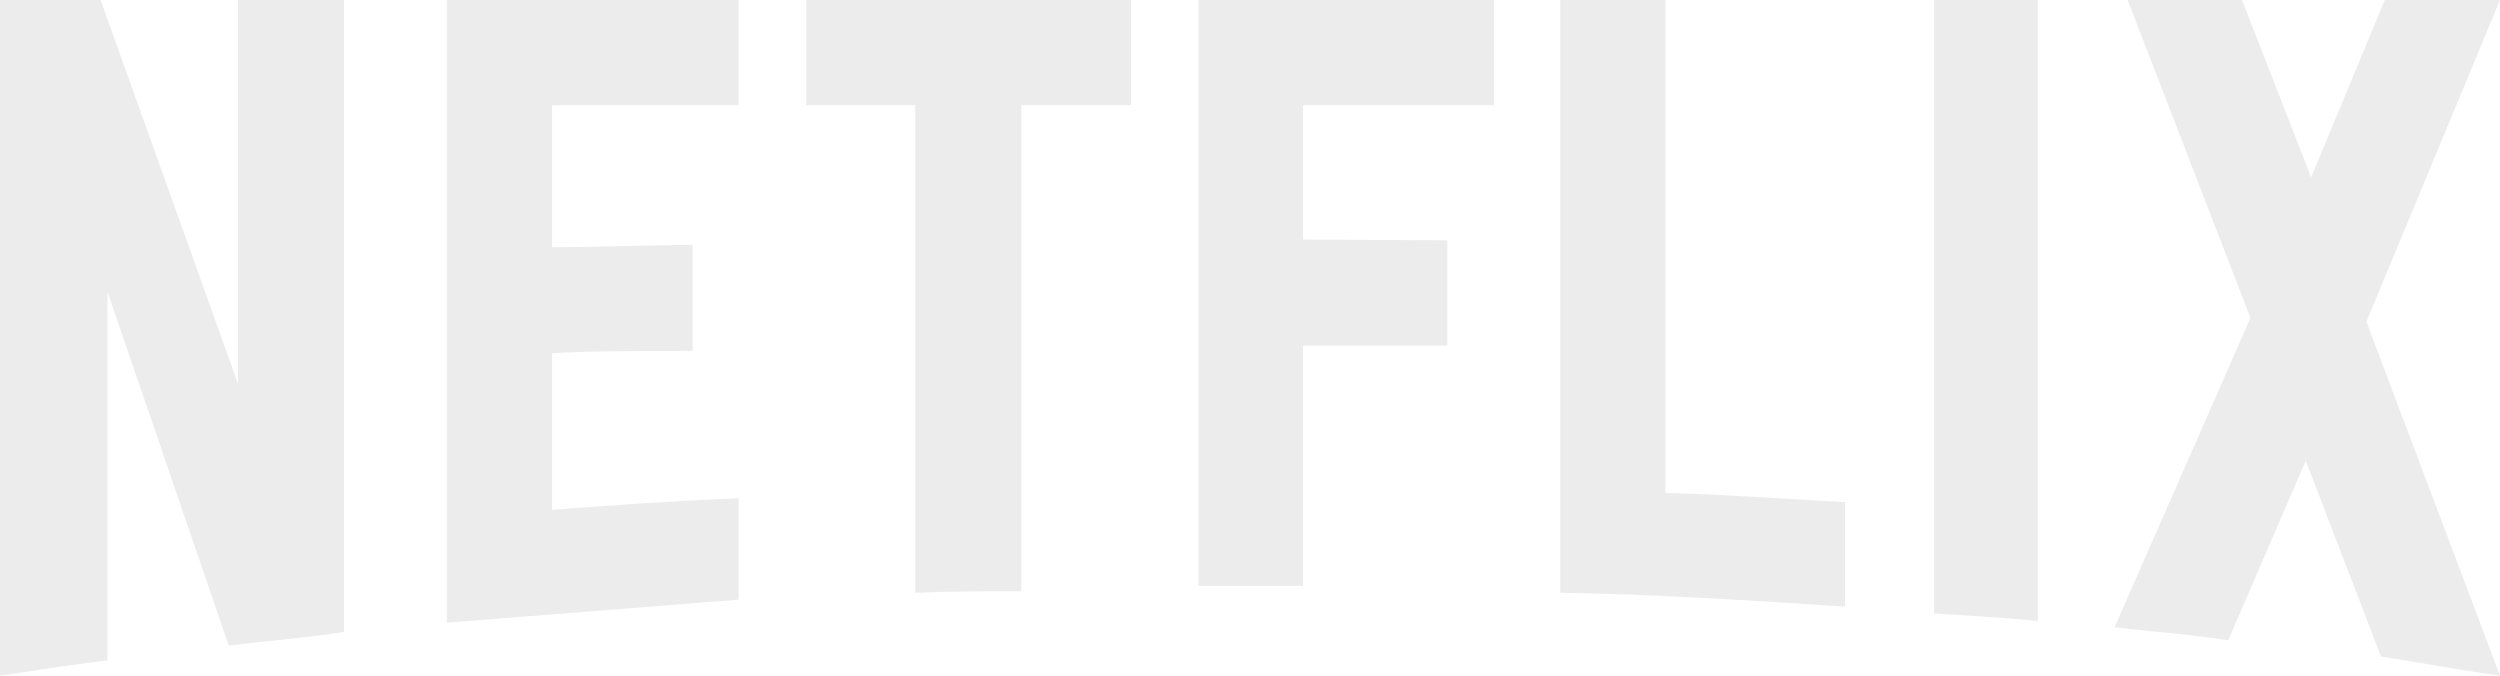
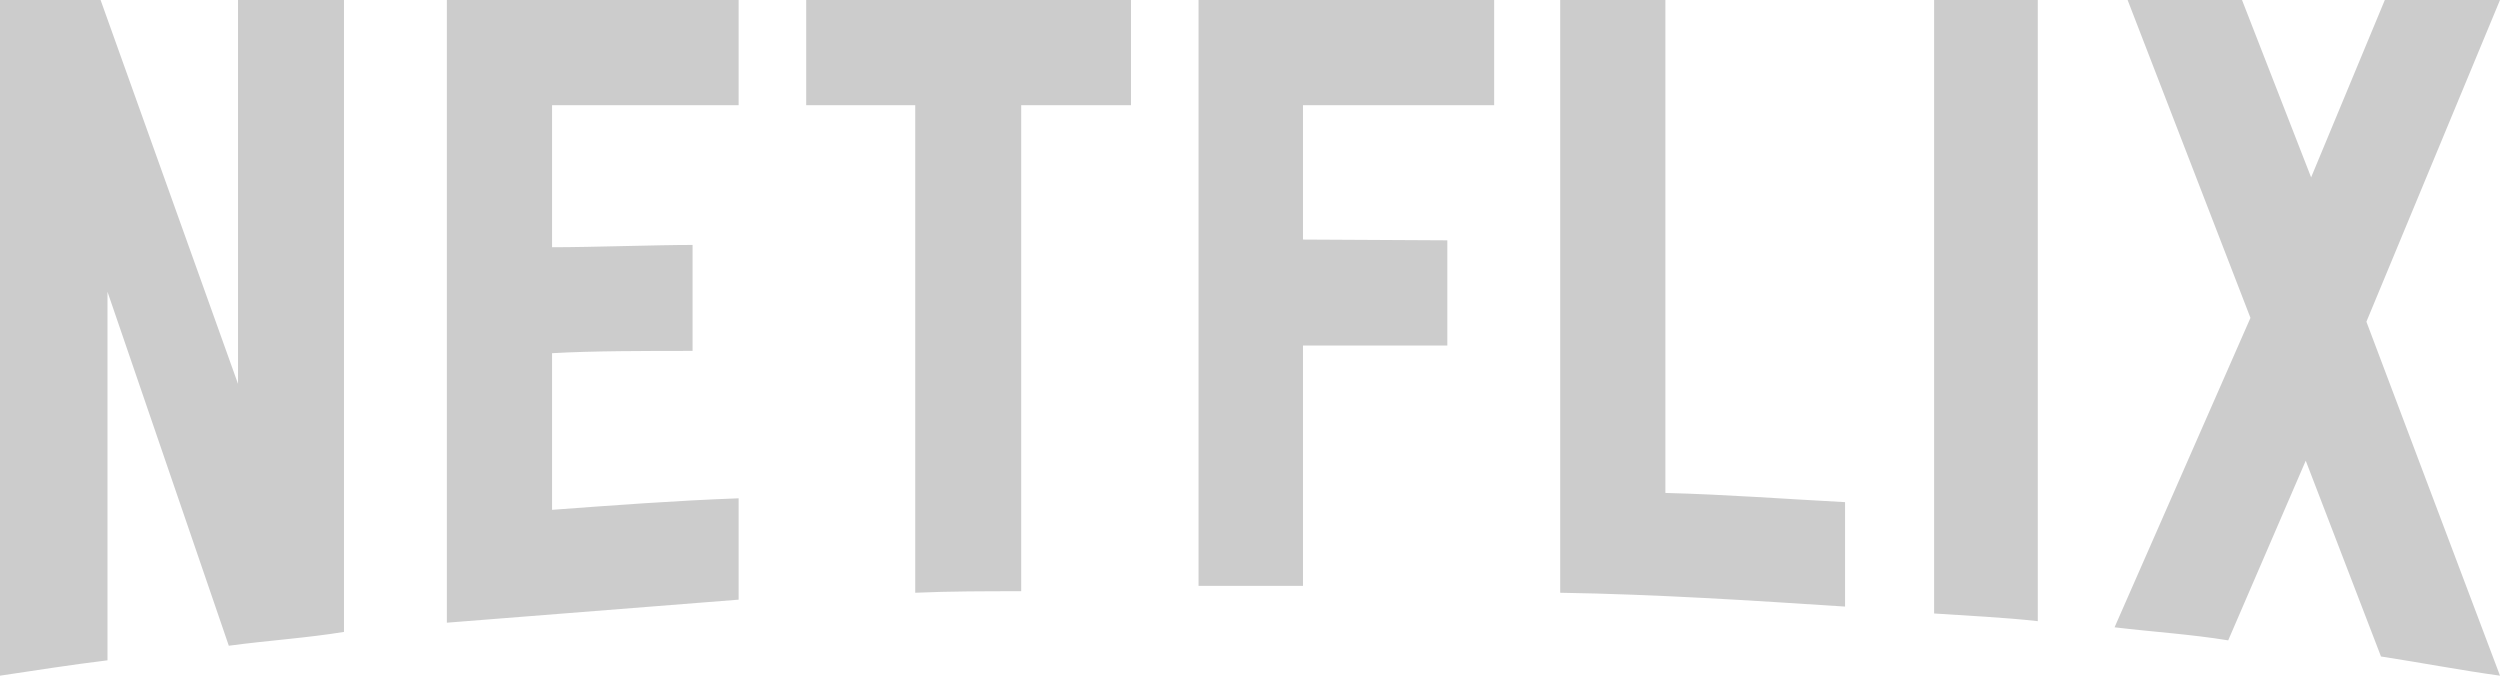
<svg xmlns="http://www.w3.org/2000/svg" version="1.1" id="Layer_1" x="0px" y="0px" viewBox="0 0 325.6 88" style="enable-background:new 0 0 325.6 88;" xml:space="preserve">
  <style type="text/css">
-   .st0{fill:#ECECEC;}
+   .st0{fill:#cccccc;}
 </style>
  <g>
    <path class="st0" d="M308.2,41.9L325.6,88c-5.1-0.7-10.3-1.7-15.5-2.5L300.3,60l-10.1,23.4c-4.9-0.8-9.8-1.1-14.8-1.7l17.7-40.3   L277.1,0H292l9,23.1L310.6,0h15L308.2,41.9z M265.4,0h-13.5v79.9c4.4,0.3,9,0.5,13.5,1V0z M240.3,79c-12.3-0.8-24.6-1.6-37.1-1.8V0   h13.7v64.2c7.9,0.2,15.8,0.8,23.4,1.2V79z M188.5,31.3V45h-18.8v31.3h-13.6V0h38.5v13.7h-24.9v17.5L188.5,31.3L188.5,31.3z    M133,13.7V77c-4.6,0-9.3,0-13.8,0.2V13.7H105V0h42.3v13.7H133z M90.2,45.7c-6,0-13.2,0-18.3,0.3v20.4c8.1-0.6,16.1-1.2,24.3-1.5   v13.2l-38,3V0h38v13.7H71.9v18.5c5.3,0,13.5-0.3,18.3-0.3V45.7L90.2,45.7z M14,38v48c-4.9,0.6-9.3,1.3-14,2V0h13.1L31,50V0h13.8   v82.3c-4.9,0.8-9.8,1.1-15,1.8L14,38z">
  </path>
  </g>
</svg>
